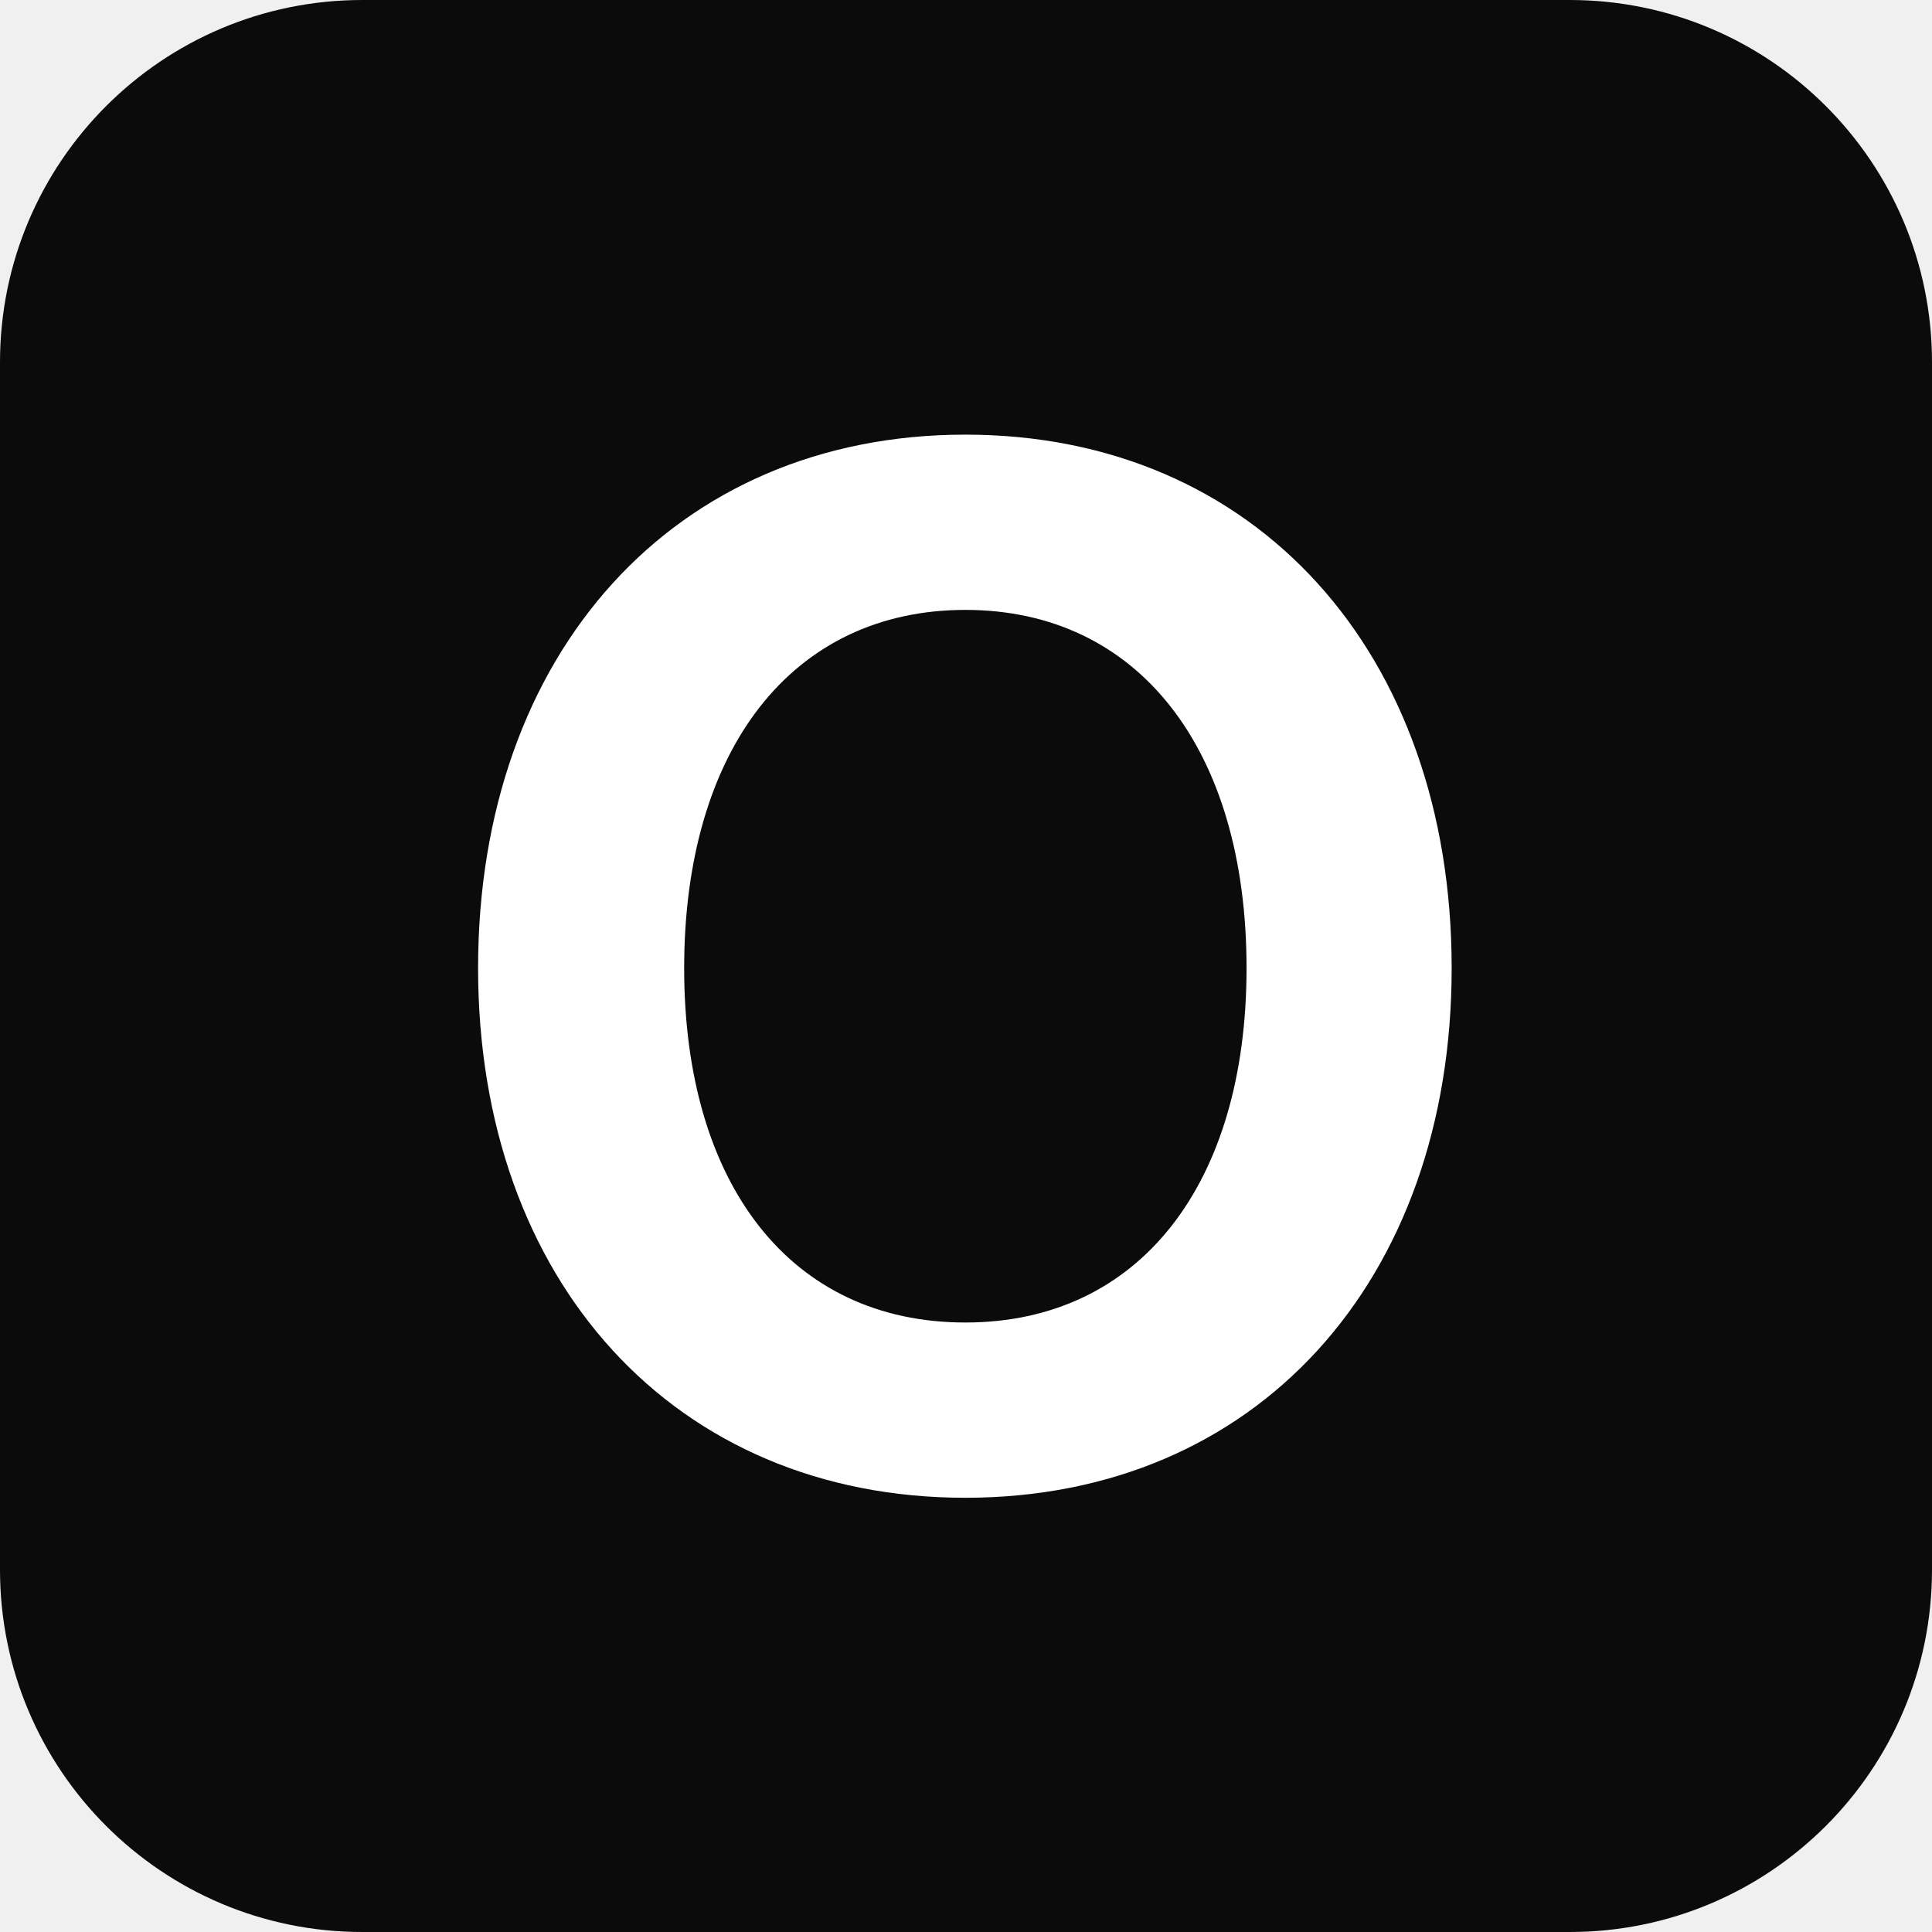
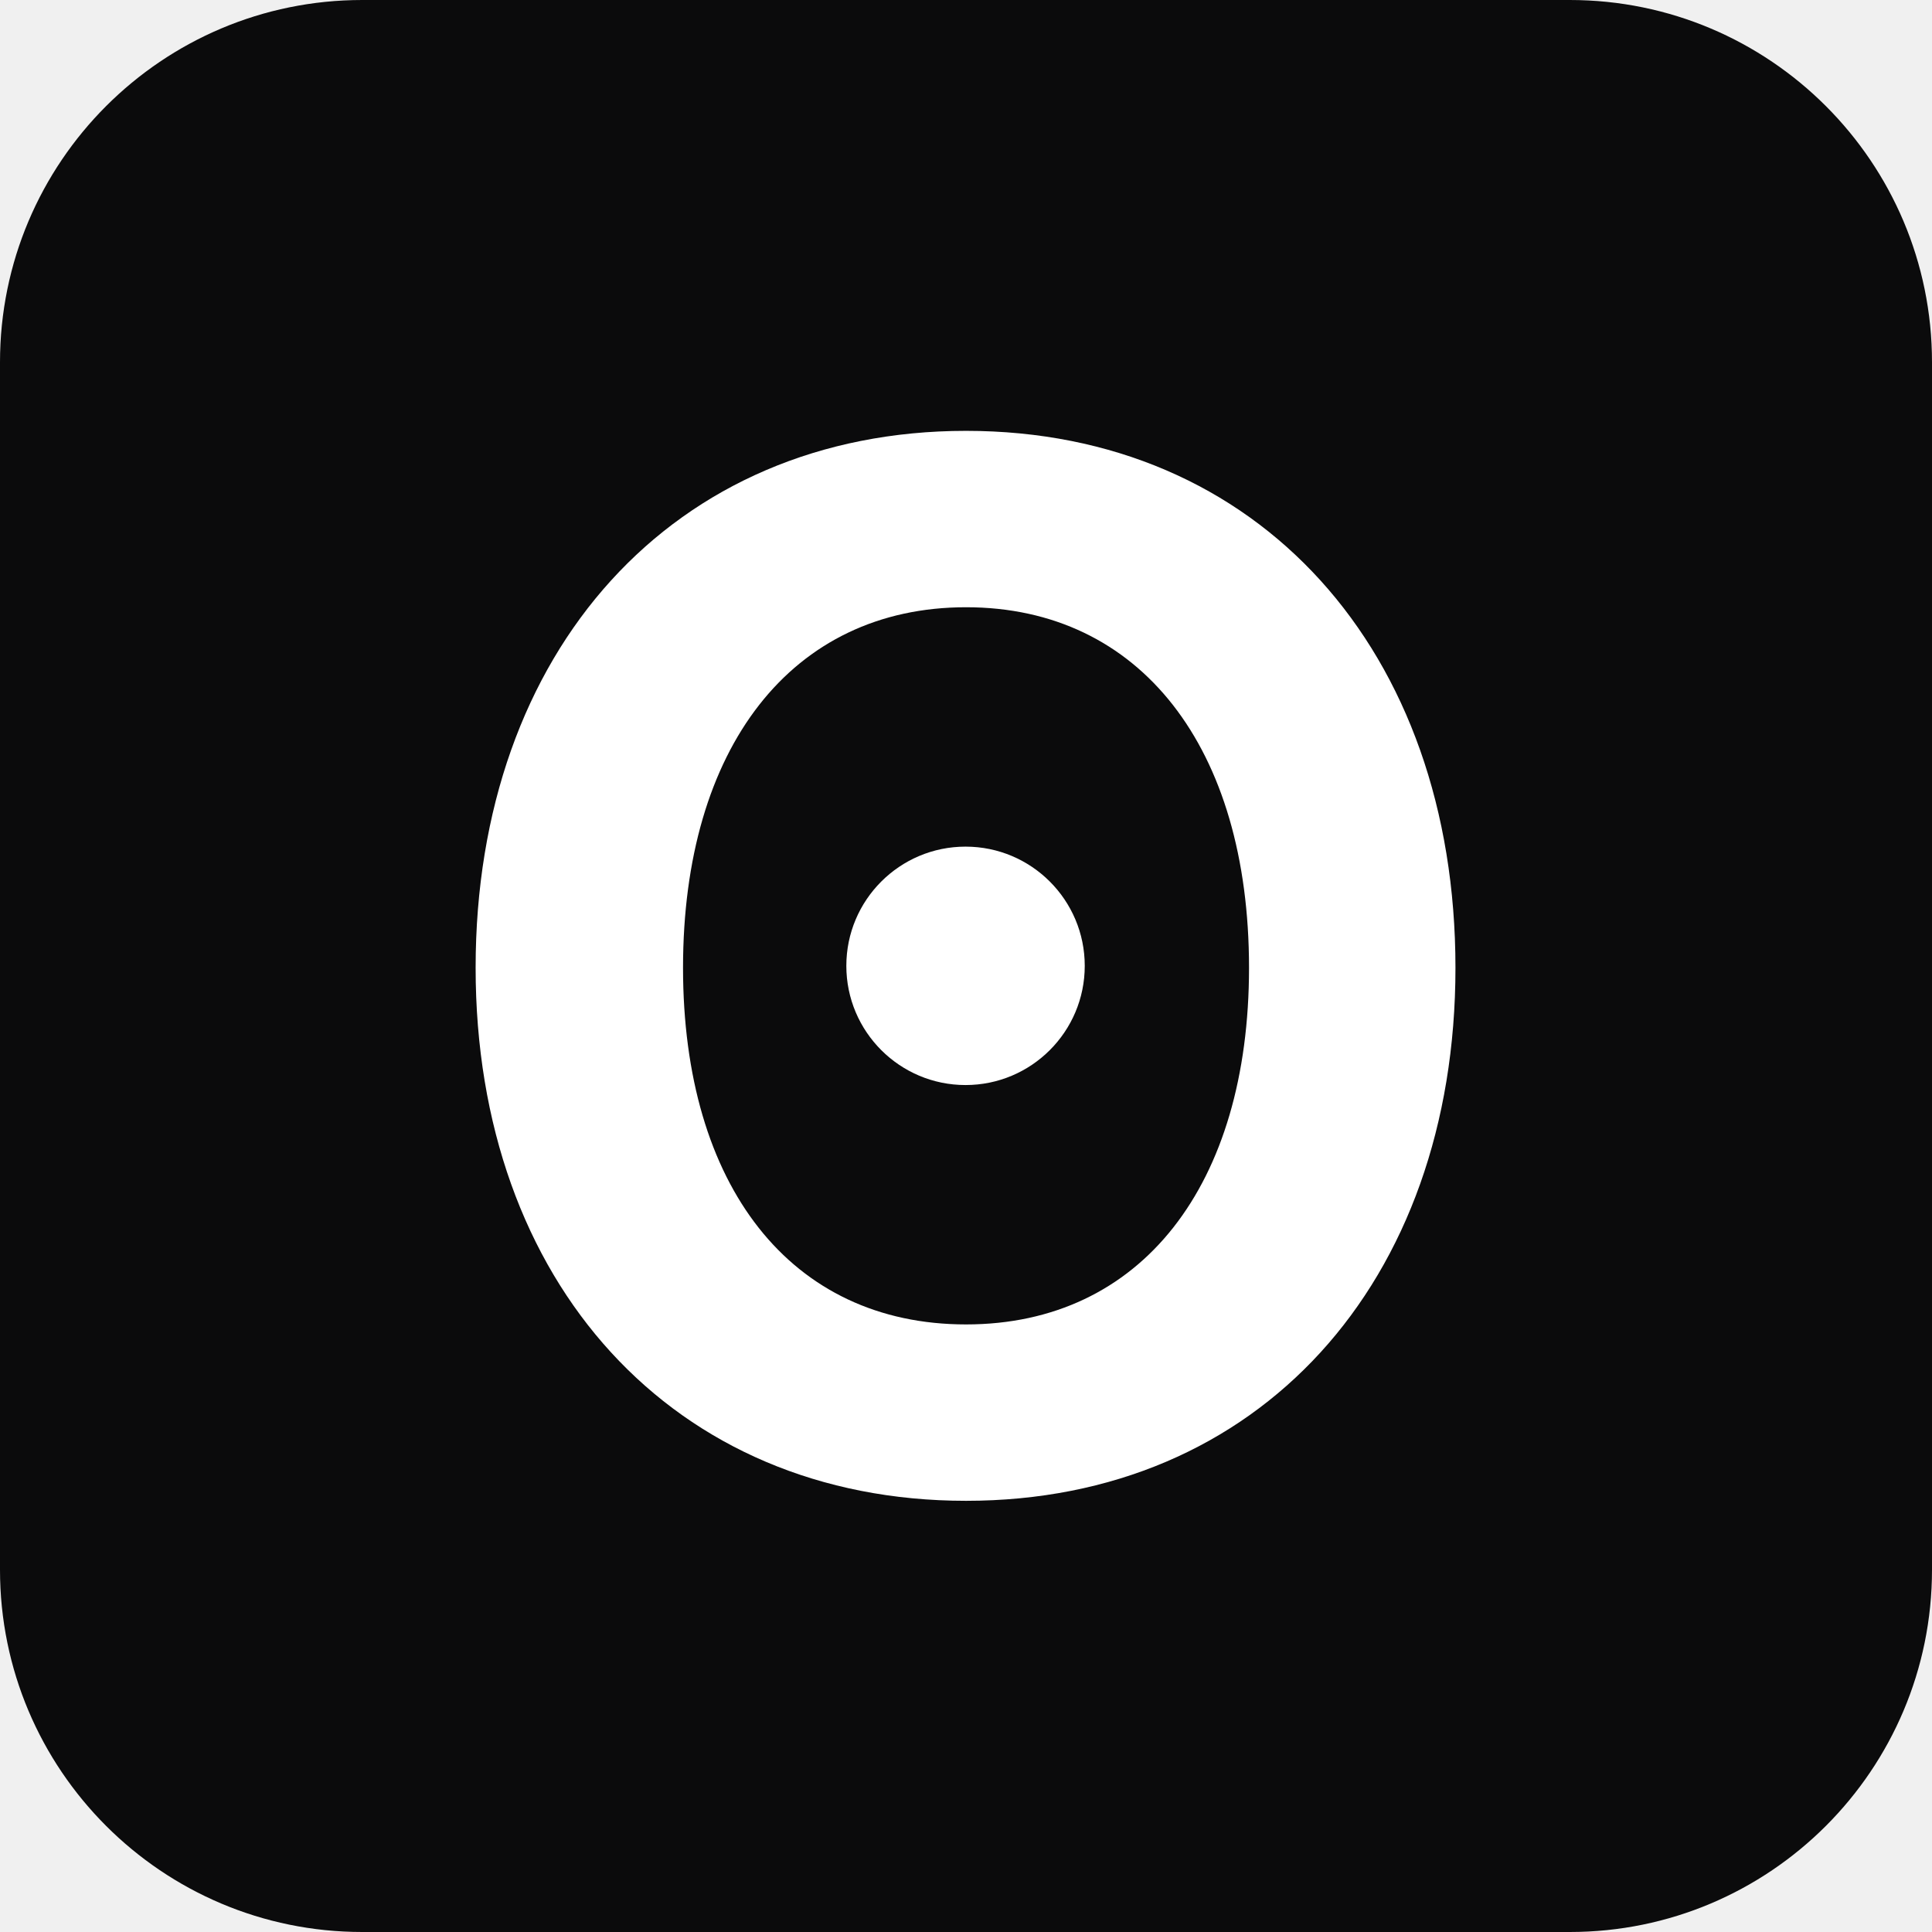
<svg xmlns="http://www.w3.org/2000/svg" viewBox="0 0 128 128" width="128" height="128">
  <rect width="128" height="128" rx="24.0" fill="#0B0B0C" />
-   <path d="M573 -24C875 -24 1078 201 1078 526C1078 853 875 1080 573 1080C271 1080 67 853 67 526C67 201 271 -24 573 -24ZM573 158C392 158 281 301 281 526C281 753 393 898 573 898C753 898 865 753 865 526C865 302 754 158 573 158Z" transform="translate(27.4,97.7) scale(.0638,-.0638)" fill="#FFFFFF" />
+   <g transform="translate(18.22,-38.49) scale(0.06421)" fill="#FFFFFF">
+     <path d="M573 -24C875 -24 1078 201 1078 526C1078 853 875 1080 573 1080C271 1080 67 853 67 526C67 201 271 -24 573 -24ZM573 158C392 158 281 301 281 526C281 753 393 898 573 898C753 898 865 753 865 526C865 302 754 158 573 158Z" transform="translate(140,2124) scale(1,-1)" />
+     <path d="M224.5 1227.5C292.4 1227.5 347.5 1282.6 347.5 1350.5C347.5 1418.4 292.4 1473.5 224.5 1473.5C156.6 1473.5 101.5 1418.4 101.5 1350.5C101.5 1282.6 156.6 1227.5 224.5 1227.5Z" transform="translate(488,2946.5) scale(1,-1)" />
+   </g>
</svg>
